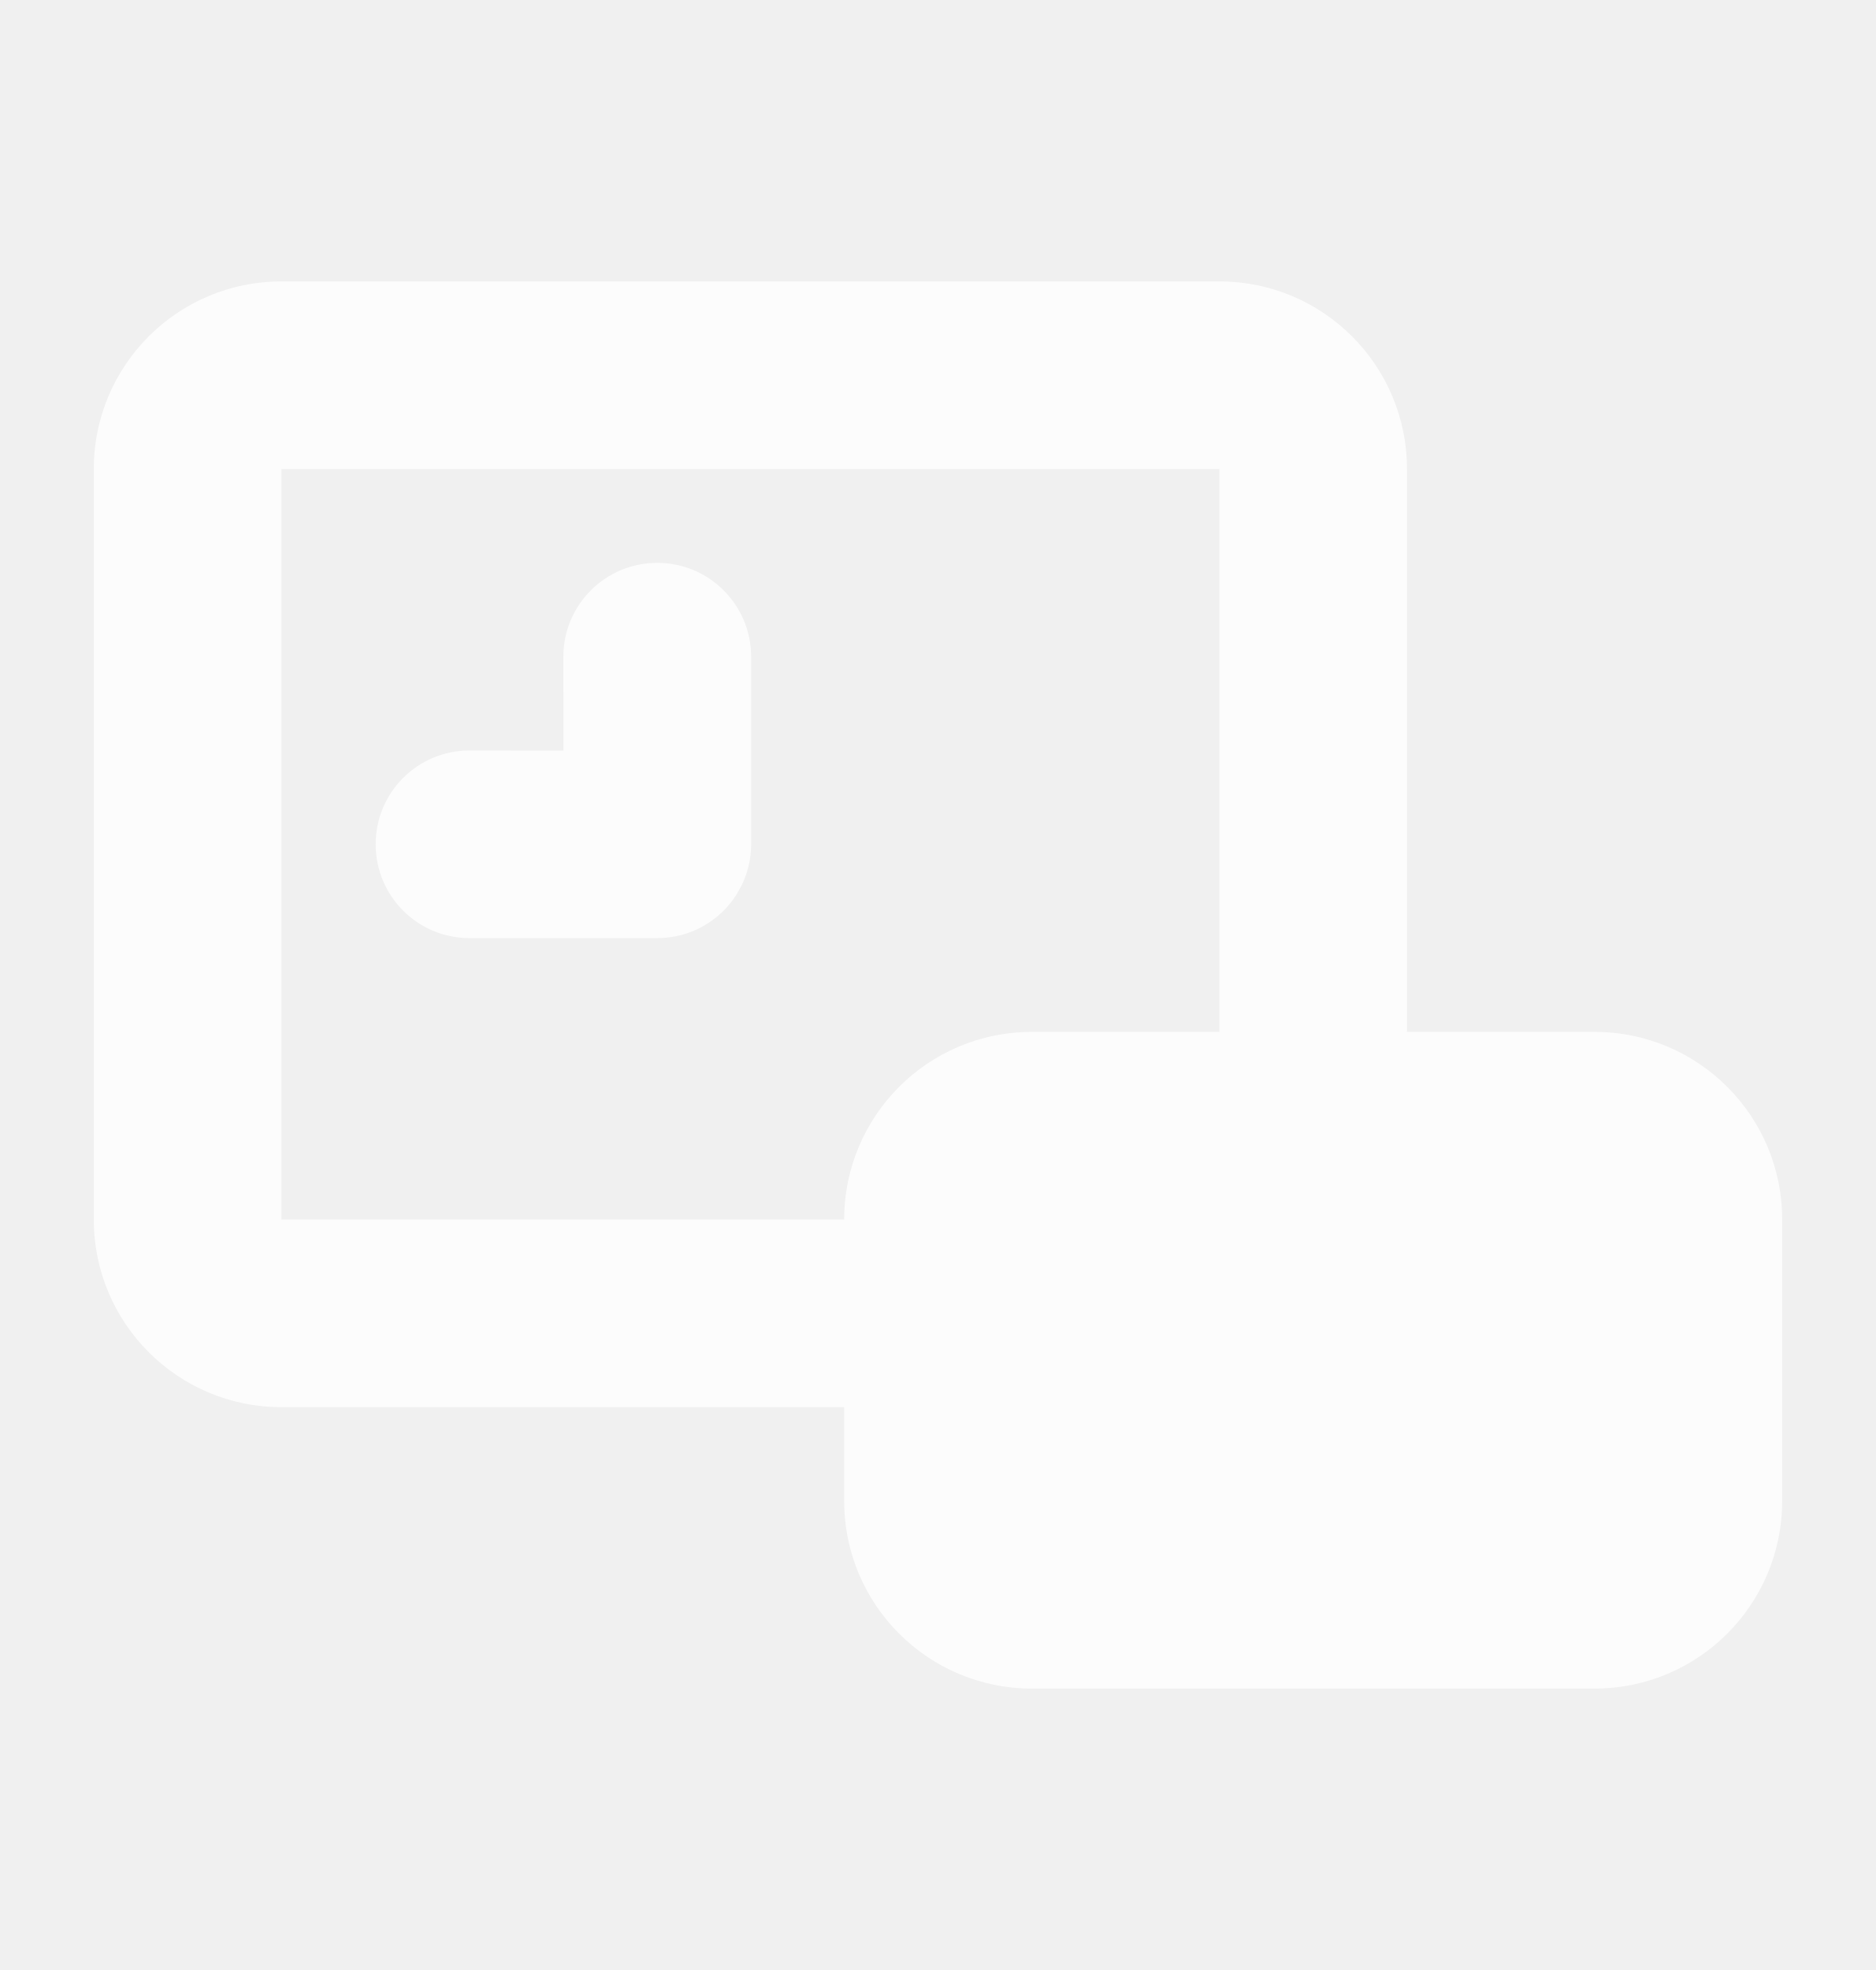
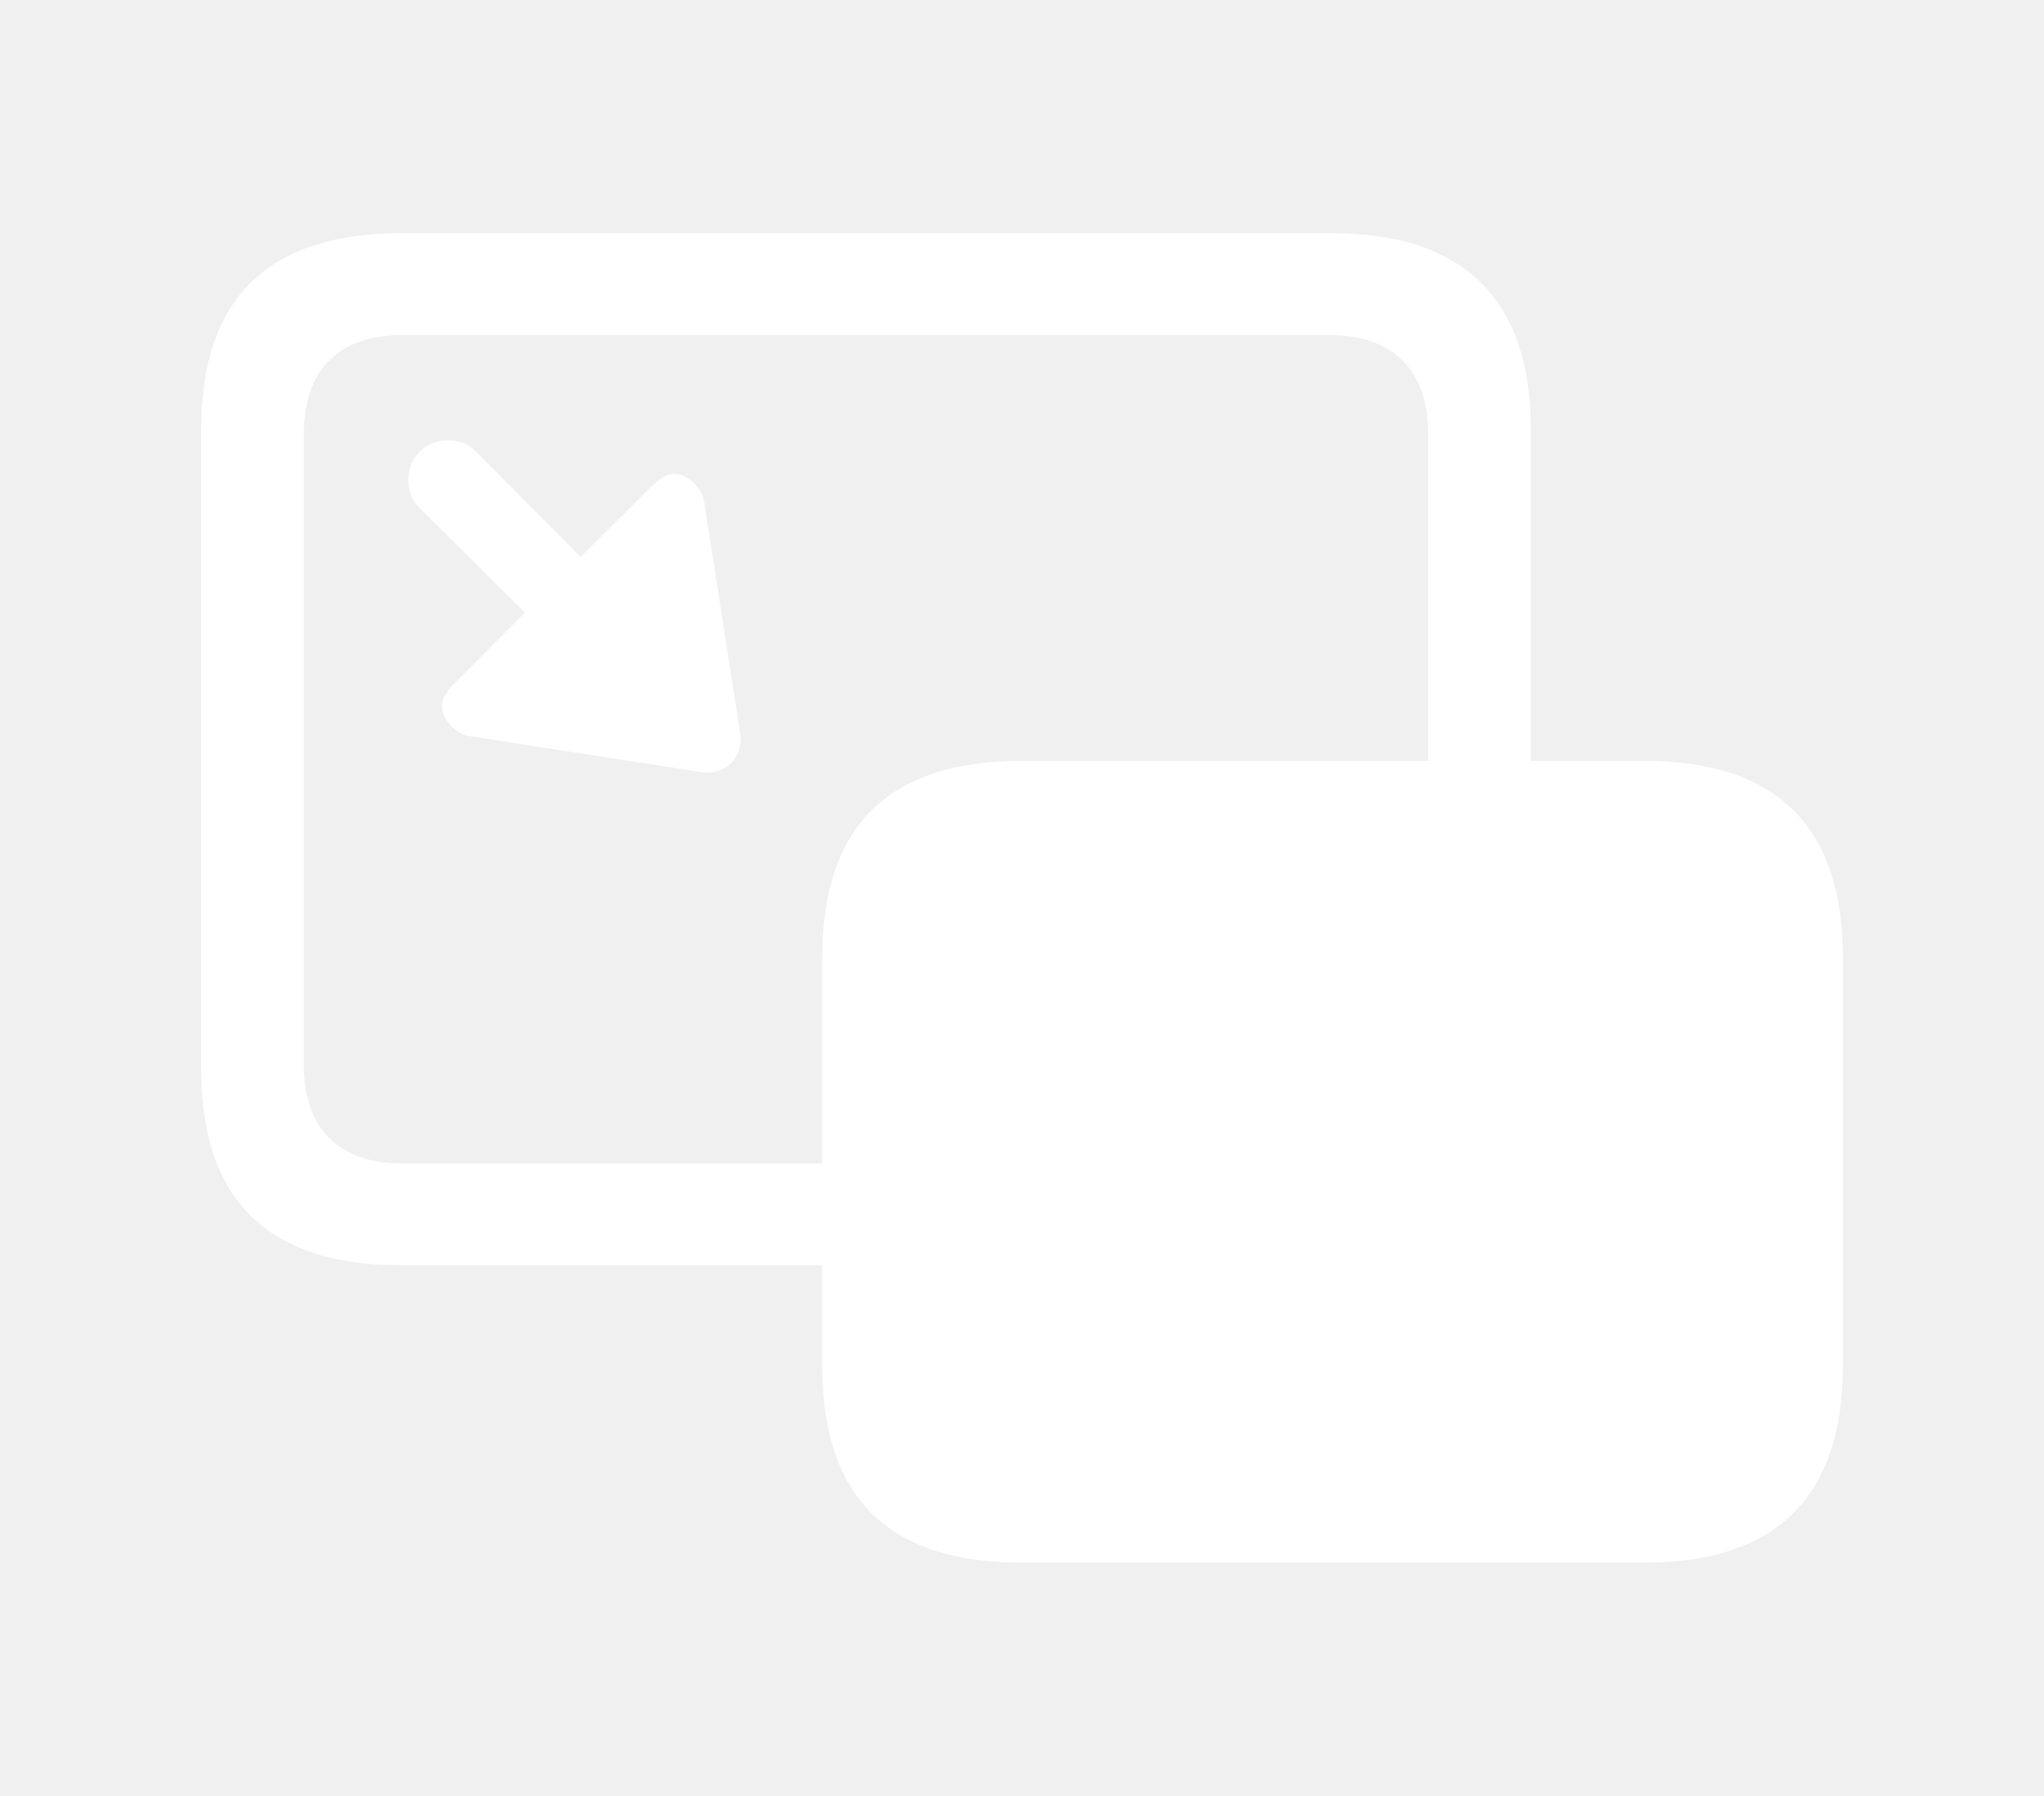
- <svg xmlns="http://www.w3.org/2000/svg" width="20" height="21" viewBox="0 0 20 21" fill="none">
-   <g opacity="0.8">
-     <rect opacity="0.01" y="1" width="20" height="20" fill="white" />
-     <path fill-rule="evenodd" clip-rule="evenodd" d="M13 3C14.105 3 15 3.895 15 5V13C15 14.105 14.105 15 13 15H3C1.895 15 1 14.105 1 13V5C1 3.895 1.895 3 3 3H13ZM13 5H3V13H13V5Z" fill="white" />
-     <path fill-rule="evenodd" clip-rule="evenodd" d="M7.007 6C7.56 6 8.008 6.448 8.008 7.001V8.999C8.008 9.157 7.971 9.307 7.906 9.439L7.852 9.536C7.675 9.815 7.363 10 7.008 10H5.005C4.452 10 4.005 9.552 4.005 9C4.005 8.448 4.452 8 5.005 8L6.007 8.001L6.006 7.001C6.006 6.448 6.454 6 7.007 6Z" fill="white" />
-     <path fill-rule="evenodd" clip-rule="evenodd" d="M17 11C18.105 11 19 11.895 19 13V16C19 17.105 18.105 18 17 18H11C9.895 18 9 17.105 9 16V13C9 11.895 9.895 11 11 11H17Z" fill="white" />
+ <svg xmlns="http://www.w3.org/2000/svg" width="701px" height="616px" viewBox="0 0 701 616" version="1.1">
+   <g id="UI" stroke="none" stroke-width="1" fill="none" fill-rule="evenodd">
+     <path d="M137.64,434 L299.404,434 L299.404,399.077 L138.077,399.077 C127.148,399.077 118.768,396.185 112.938,390.401 C107.109,384.616 104.194,376.085 104.194,364.805 L104.194,149.195 C104.194,137.915 107.109,129.384 112.938,123.599 C118.768,117.815 127.148,114.923 138.077,114.923 L455.921,114.923 C466.705,114.923 475.048,117.815 480.952,123.599 C486.852,129.384 489.802,137.915 489.802,149.195 L489.802,274.787 L525,274.787 L525,147.243 C525,124.973 519.28,108.199 507.84,96.919 C496.4,85.64 479.312,80 456.577,80 L137.64,80 C114.76,80 97.6,85.604 86.16,96.811 C74.72,108.018 69,124.828 69,147.243 L69,366.758 C69,389.172 74.72,405.982 86.16,417.189 C97.6,428.396 114.76,434 137.64,434 Z M350.261,536 L563.958,536 C586.566,536 603.558,530.361 614.935,519.084 C626.312,507.806 632,491.034 632,468.768 L632,328.232 C632,305.821 626.312,289.013 614.935,277.808 C603.558,266.603 586.566,261 563.958,261 L350.261,261 C327.507,261 310.442,266.603 299.065,277.808 C287.688,289.013 282,305.821 282,328.232 L282,468.768 C282,491.179 287.688,507.987 299.065,519.192 C310.442,530.397 327.507,536 350.261,536 Z M241.533,172.318 C241.093,168.948 239.042,166.091 235.379,163.747 C231.717,161.403 227.761,162.428 223.512,166.824 L199.118,190.998 L163.296,154.956 C160.658,152.319 157.435,151 153.626,151 C149.816,151 146.593,152.319 143.956,154.956 C141.319,157.593 140,160.816 140,164.626 C140,168.435 141.319,171.658 143.956,174.296 L179.998,210.118 L155.823,234.512 C151.428,238.761 150.402,242.717 152.746,246.379 C155.091,250.042 157.948,252.093 161.317,252.533 L240.654,264.84 C244.463,265.426 247.833,264.401 250.763,261.763 C253.401,258.833 254.426,255.463 253.84,251.654 L241.533,172.318 Z" id="Shape-Copy" fill="#FFFFFF" fill-rule="nonzero" />
  </g>
</svg>
